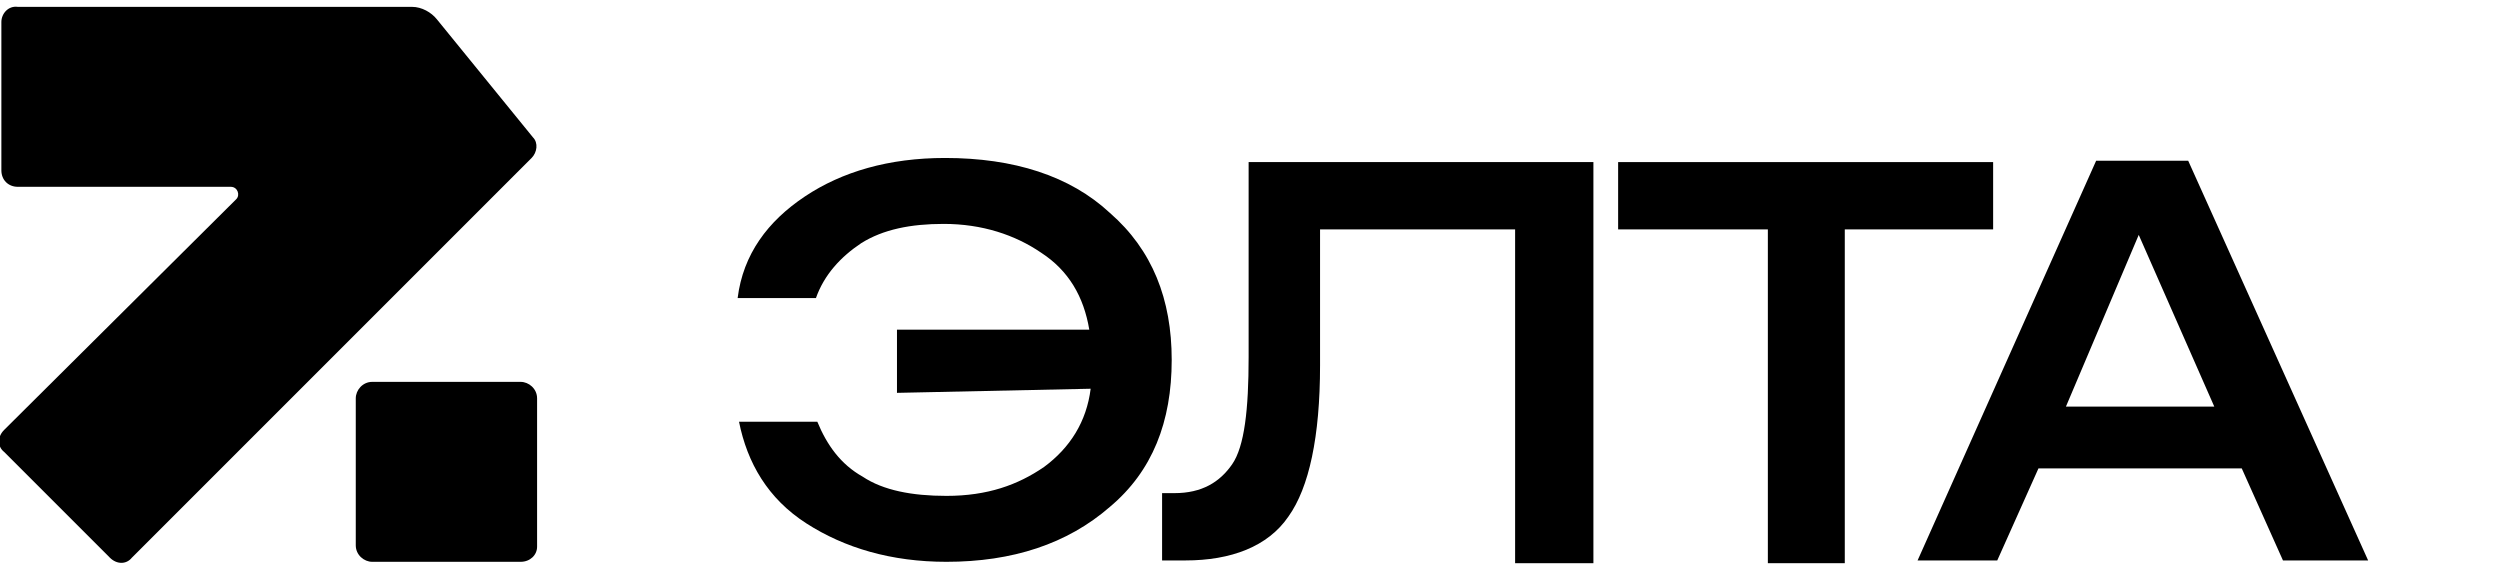
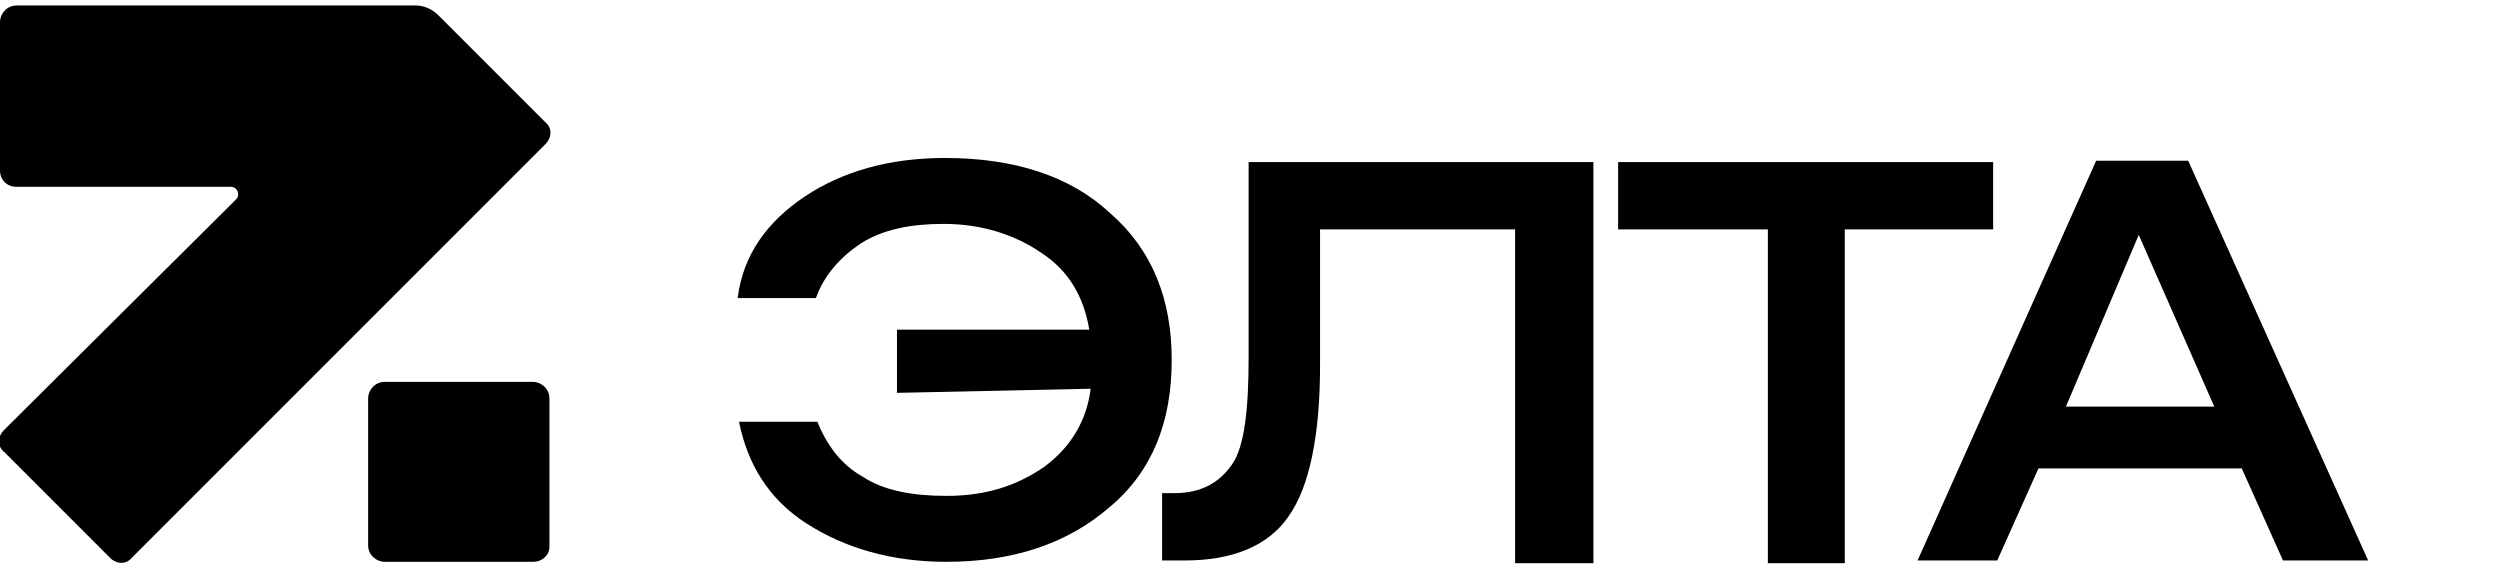
<svg xmlns="http://www.w3.org/2000/svg" version="1.1" id="logotype_1_" x="0px" y="0px" viewBox="0 0 182 41.1" style="enable-background:new 0 0 182 41.1;" xml:space="preserve">
  <style type="text/css">
	.st0{opacity:0;}
</style>
  <g id="logotype" class="st0">
    <g>
      <path d="M3.2,24.7c0-7,19-8.2,32.2-8.2V8.2C20.9,8.2,0,10.6,0,24.7s20.9,16.4,35.4,16.4v-8.2C22.1,32.9,3.2,31.7,3.2,24.7z" />
      <path d="M35.4,0v8.2c13.3,0,32.2,1.2,32.2,8.2s-19,8.2-32.2,8.2v8.2c14.5,0,35.4-2.4,35.4-16.4S49.9,0,35.4,0z" />
    </g>
    <g>
      <path d="M94.1,22.4v-3.8h11.5c-0.4-2-1.3-3.5-2.9-4.6c-1.5-1.1-3.5-1.7-5.8-1.7c-2,0-3.6,0.4-4.9,1.2s-2.2,1.9-2.7,3.3h-4.7    c0.4-2.6,1.8-4.6,4-6.1s5-2.3,8.3-2.3c4.1,0,7.4,1.1,9.9,3.3s3.7,5.2,3.7,8.8c0,3.7-1.2,6.6-3.7,8.8s-5.8,3.3-9.8,3.3    c-3.3,0-6.1-0.8-8.3-2.3c-2.2-1.5-3.5-3.6-4-6.1h4.7c0.5,1.4,1.4,2.5,2.7,3.3c1.3,0.8,3,1.2,5,1.2c2.4,0,4.3-0.6,5.8-1.7    c1.5-1.2,2.5-2.7,2.8-4.7H94.1V22.4z" />
      <path d="M110,32.5v-4h0.7c1.6,0,2.7-0.6,3.4-1.7c0.7-1.1,1-3.3,1-6.4V8.6h20.6v23.9H131V12.6h-11.6v8.2c0,4.3-0.6,7.3-1.9,9.1    c-1.3,1.8-3.4,2.6-6.2,2.6H110z" />
      <path d="M146.1,32.5V12.6h-8.9v-4h22.4v4h-8.9v19.9H146.1z" />
      <path d="M155.1,32.5l10.7-23.9h5.5L182,32.5h-5.1l-2.4-5.5h-12.1l-2.4,5.5H155.1z M164,23.2h8.9L168.4,13L164,23.2z" />
    </g>
  </g>
  <g id="symbol" class="st0">
    <g>
      <path d="M68,20.4v-4.2h12.8c-0.4-2.2-1.4-3.9-3.2-5.1c-1.7-1.2-3.9-1.9-6.5-1.9c-2.2,0-4,0.4-5.5,1.3c-1.4,0.9-2.5,2.1-3,3.7h-5.2    c0.4-2.9,2-5.1,4.5-6.8c2.5-1.7,5.6-2.6,9.3-2.6c4.6,0,8.3,1.2,11,3.7c2.8,2.5,4.1,5.8,4.1,9.8c0,4.1-1.3,7.4-4.1,9.8    c-2.8,2.5-6.5,3.7-10.9,3.7c-3.7,0-6.8-0.9-9.3-2.6c-2.5-1.7-3.9-4-4.5-6.8h5.2c0.6,1.6,1.6,2.8,3,3.7c1.4,0.9,3.3,1.3,5.6,1.3    c2.7,0,4.8-0.7,6.5-1.9c1.7-1.3,2.8-3,3.1-5.2L68,20.4L68,20.4z" />
      <path d="M85.7,31.6v-4.5h0.8c1.8,0,3-0.7,3.8-1.9c0.8-1.2,1.1-3.7,1.1-7.1V5h23v26.7h-5.2V9.5h-13v9.1c0,4.8-0.7,8.1-2.1,10.1    s-3.8,2.9-6.9,2.9H85.7z" />
      <path d="M126,31.6V9.5h-10V5h25v4.5h-9.9v22.2H126V31.6z" />
      <path d="M136,31.6L147.9,5h6.1l12,26.6h-5.7l-2.7-6.1h-13.5l-2.7,6.1H136z M145.9,21.3h9.9l-5-11.4L145.9,21.3z" />
    </g>
    <g class="st0">
      <path d="M66.9,15.9H79c-0.8-3.9-4.2-6.4-9-6.4c-4.3,0-7.2,1.9-8.1,4.7h-5.7c0.9-5.6,6.3-9.4,13.7-9.4c9.2,0,15.2,5.4,15.2,13.5    S79,31.8,70,31.8c-7.5,0-12.9-3.8-13.8-9.4h5.7c0.9,2.8,3.8,4.7,8.1,4.7c4.9,0,8.2-2.5,9.1-6.6H66.9V15.9z" />
      <path d="M84.4,26.6h0.8c3.1,0,4.7-1.7,4.7-8.5V5h23.2v26.5h-5.7V9.9H95.2v8.7c0,9.5-2.9,12.9-9.4,12.9h-1.5v-4.9    C84.3,26.6,84.4,26.6,84.4,26.6z" />
      <path d="M124.4,9.9h-9.6V5h25v4.9h-9.7v21.6h-5.7C124.4,31.5,124.4,9.9,124.4,9.9z" />
      <path d="M147.4,5h6.8L166,31.5h-6.3l-2.5-5.8h-13.1l-2.5,5.8h-6.1L147.4,5z M155.3,21.1l-4.6-10.8l-4.5,10.8H155.3z" />
    </g>
    <g>
      <path d="M40.5,19.2l-24.7,8.5c-1.6,0.6-3.2,0.6-4.8,0L0.9,24.3C0.4,24.1,0,23.6,0,23.2v13c0,0.6,0.3,1,0.8,1.2L11,40.7    c1.6,0.6,3.2,0.5,4.8,0l24.7-8.5c0.5-0.2,0.8-0.6,0.8-1.2V17.9C41.4,18.5,41,19,40.5,19.2z" />
      <path d="M40.5,3.8L30.3,0.4c-1.6-0.6-3.2-0.5-4.8,0L0.8,8.9C0.3,9.1,0,9.5,0,10.1v13c0-0.6,0.3-1,0.8-1.2l24.7-8.5    c1.6-0.6,3.2-0.6,4.8,0l10.1,3.4c0.5,0.2,0.9,0.7,0.9,1.2V5C41.3,4.4,40.9,3.9,40.5,3.8z" />
    </g>
  </g>
  <g>
    <g>
      <path d="M65.3,28.6V24h14c-0.4-2.4-1.5-4.3-3.5-5.6c-1.9-1.3-4.3-2.1-7.1-2.1c-2.4,0-4.4,0.4-6,1.4c-1.5,1-2.7,2.3-3.3,4h-5.7    c0.4-3.2,2.2-5.6,4.9-7.4s6.1-2.8,10.2-2.8c5,0,9.1,1.3,12,4c3.1,2.7,4.5,6.3,4.5,10.7c0,4.5-1.4,8.1-4.5,10.7    c-3.1,2.7-7.1,4-11.9,4c-4,0-7.4-1-10.2-2.8s-4.3-4.4-4.9-7.4h5.7c0.7,1.7,1.7,3.1,3.3,4c1.5,1,3.6,1.4,6.1,1.4    c3,0,5.2-0.8,7.1-2.1c1.9-1.4,3.1-3.3,3.4-5.7L65.3,28.6L65.3,28.6z" />
      <path d="M84.6,40.8v-4.9h0.9c2,0,3.3-0.8,4.2-2.1c0.9-1.3,1.2-4,1.2-7.8V11.8H116v29.2h-5.7V16.7H96.1v9.9c0,5.2-0.8,8.9-2.3,11    c-1.5,2.2-4.2,3.2-7.5,3.2H84.6z" />
      <path d="M128.7,40.8V16.7h-10.9v-4.9h27.3v4.9h-10.8v24.3h-5.6V40.8z" />
      <path d="M139.6,40.8l13-29.1h6.7l13.1,29.1h-6.2l-3-6.7h-14.8l-3,6.7H139.6z M150.4,29.6h10.8l-5.5-12.5L150.4,29.6z" />
    </g>
    <g>
-       <path d="M37.9,40.9H27.1c-0.6,0-1.2-0.5-1.2-1.2V29c0-0.6,0.5-1.2,1.2-1.2h10.8c0.6,0,1.2,0.5,1.2,1.2v10.8    C39.1,40.4,38.6,40.9,37.9,40.9z" />
-       <path d="M1.3,13.6h15.5c0.5,0,0.7,0.6,0.4,0.9L0.3,31.3c-0.5,0.5-0.5,1.2,0,1.6L8,40.6c0.5,0.5,1.2,0.5,1.6,0l29.1-29.1    c0.4-0.4,0.5-1.1,0.1-1.5l-7-8.6c-0.4-0.5-1.1-0.9-1.8-0.9H1.3C0.6,0.4,0.1,1,0.1,1.6v10.8C0.1,13.1,0.6,13.6,1.3,13.6z" />
+       <path d="M38.8,40.9H28c-0.6,0-1.2-0.5-1.2-1.2V29c0-0.6,0.5-1.2,1.2-1.2h10.8c0.6,0,1.2,0.5,1.2,1.2v10.8    C40,40.4,39.5,40.9,38.8,40.9z" />
+       <path d="M1.2,13.6h15.6c0.5,0,0.7,0.6,0.4,0.9L0.3,31.3c-0.5,0.5-0.5,1.2,0,1.6L8,40.6c0.5,0.5,1.2,0.5,1.6,0l30.1-30.1    c0.5-0.5,0.5-1.2,0-1.6l-7.8-7.8c-0.4-0.4-1-0.7-1.6-0.7H1.2C0.5,0.4,0,1,0,1.6v10.8C0,13.1,0.5,13.6,1.2,13.6z" />
    </g>
  </g>
</svg>
